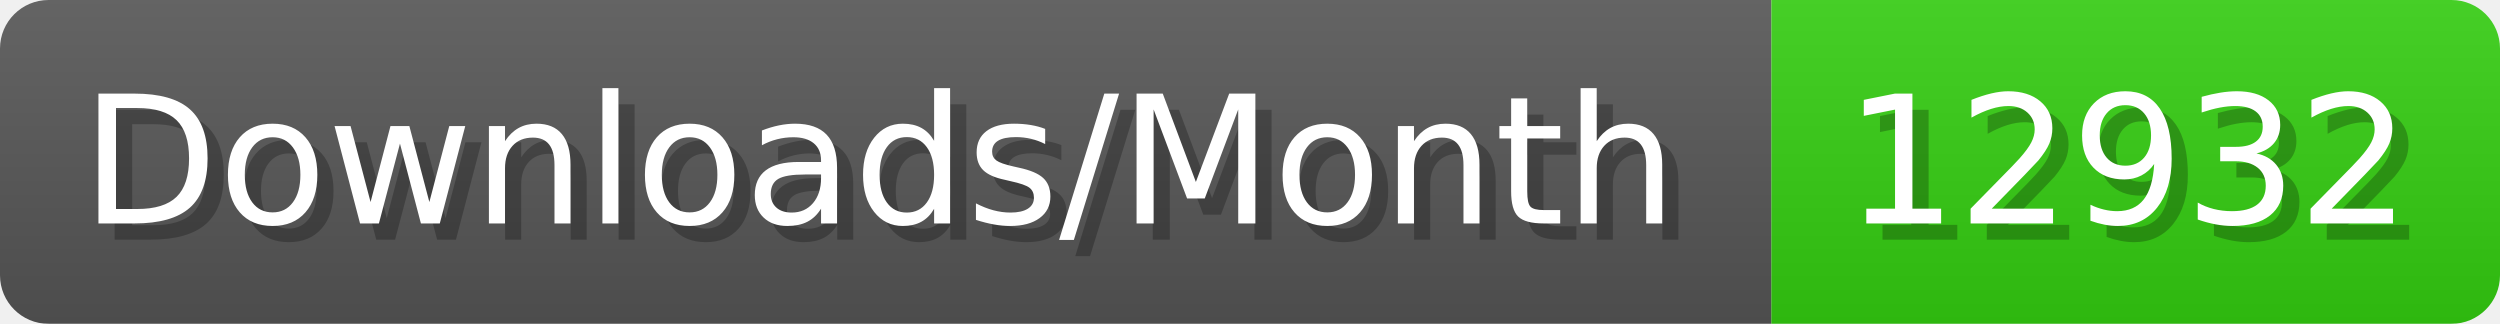
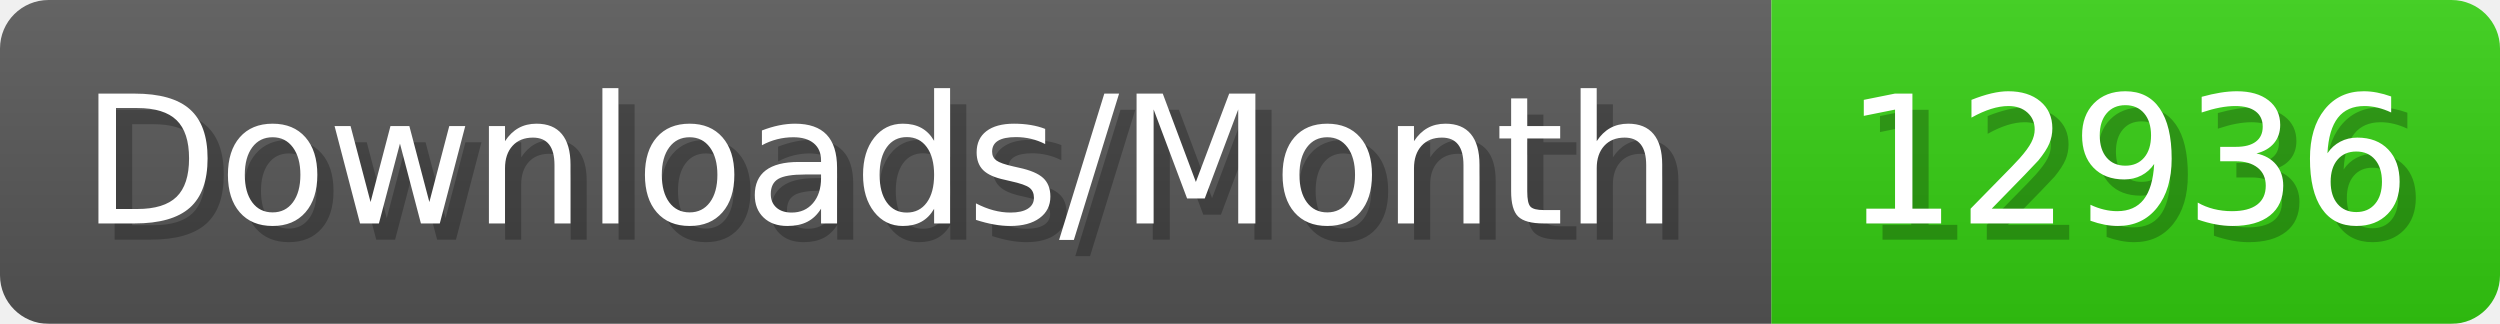
- <svg xmlns="http://www.w3.org/2000/svg" width="154.4" height="20" viewBox="0 0 1544 200" role="img" aria-label="Downloads/Month: 12932">
+ <svg xmlns="http://www.w3.org/2000/svg" width="154.4" height="20" viewBox="0 0 1544 200" role="img" aria-label="Downloads/Month: 12936">
  <linearGradient id="YlXUI" x2="0" y2="100%">
    <stop offset="0" stop-opacity=".1" stop-color="#EEE" />
    <stop offset="1" stop-opacity=".1" />
  </linearGradient>
  <mask id="JHhop">
    <rect width="1544" height="200" rx="30" fill="#FFF" />
  </mask>
  <g mask="url(#JHhop)">
    <rect width="1094" height="200" fill="#555" />
    <rect width="450" height="200" fill="#3C1" x="1094" />
    <rect width="1544" height="200" fill="url(#YlXUI)" />
  </g>
  <g aria-hidden="true" fill="#fff" text-anchor="start" font-family="Verdana,DejaVu Sans,sans-serif" font-size="110">
    <text x="60" y="148" textLength="994" fill="#000" opacity="0.25">Downloads/Month</text>
    <text x="50" y="138" textLength="994">Downloads/Month</text>
-     <text x="1149" y="148" textLength="350" fill="#000" opacity="0.25">12932</text>
-     <text x="1139" y="138" textLength="350">12932</text>
+     <text x="1149" y="148" textLength="350" fill="#000" opacity="0.25">12936</text>
+     <text x="1139" y="138" textLength="350">12936</text>
  </g>
</svg>
